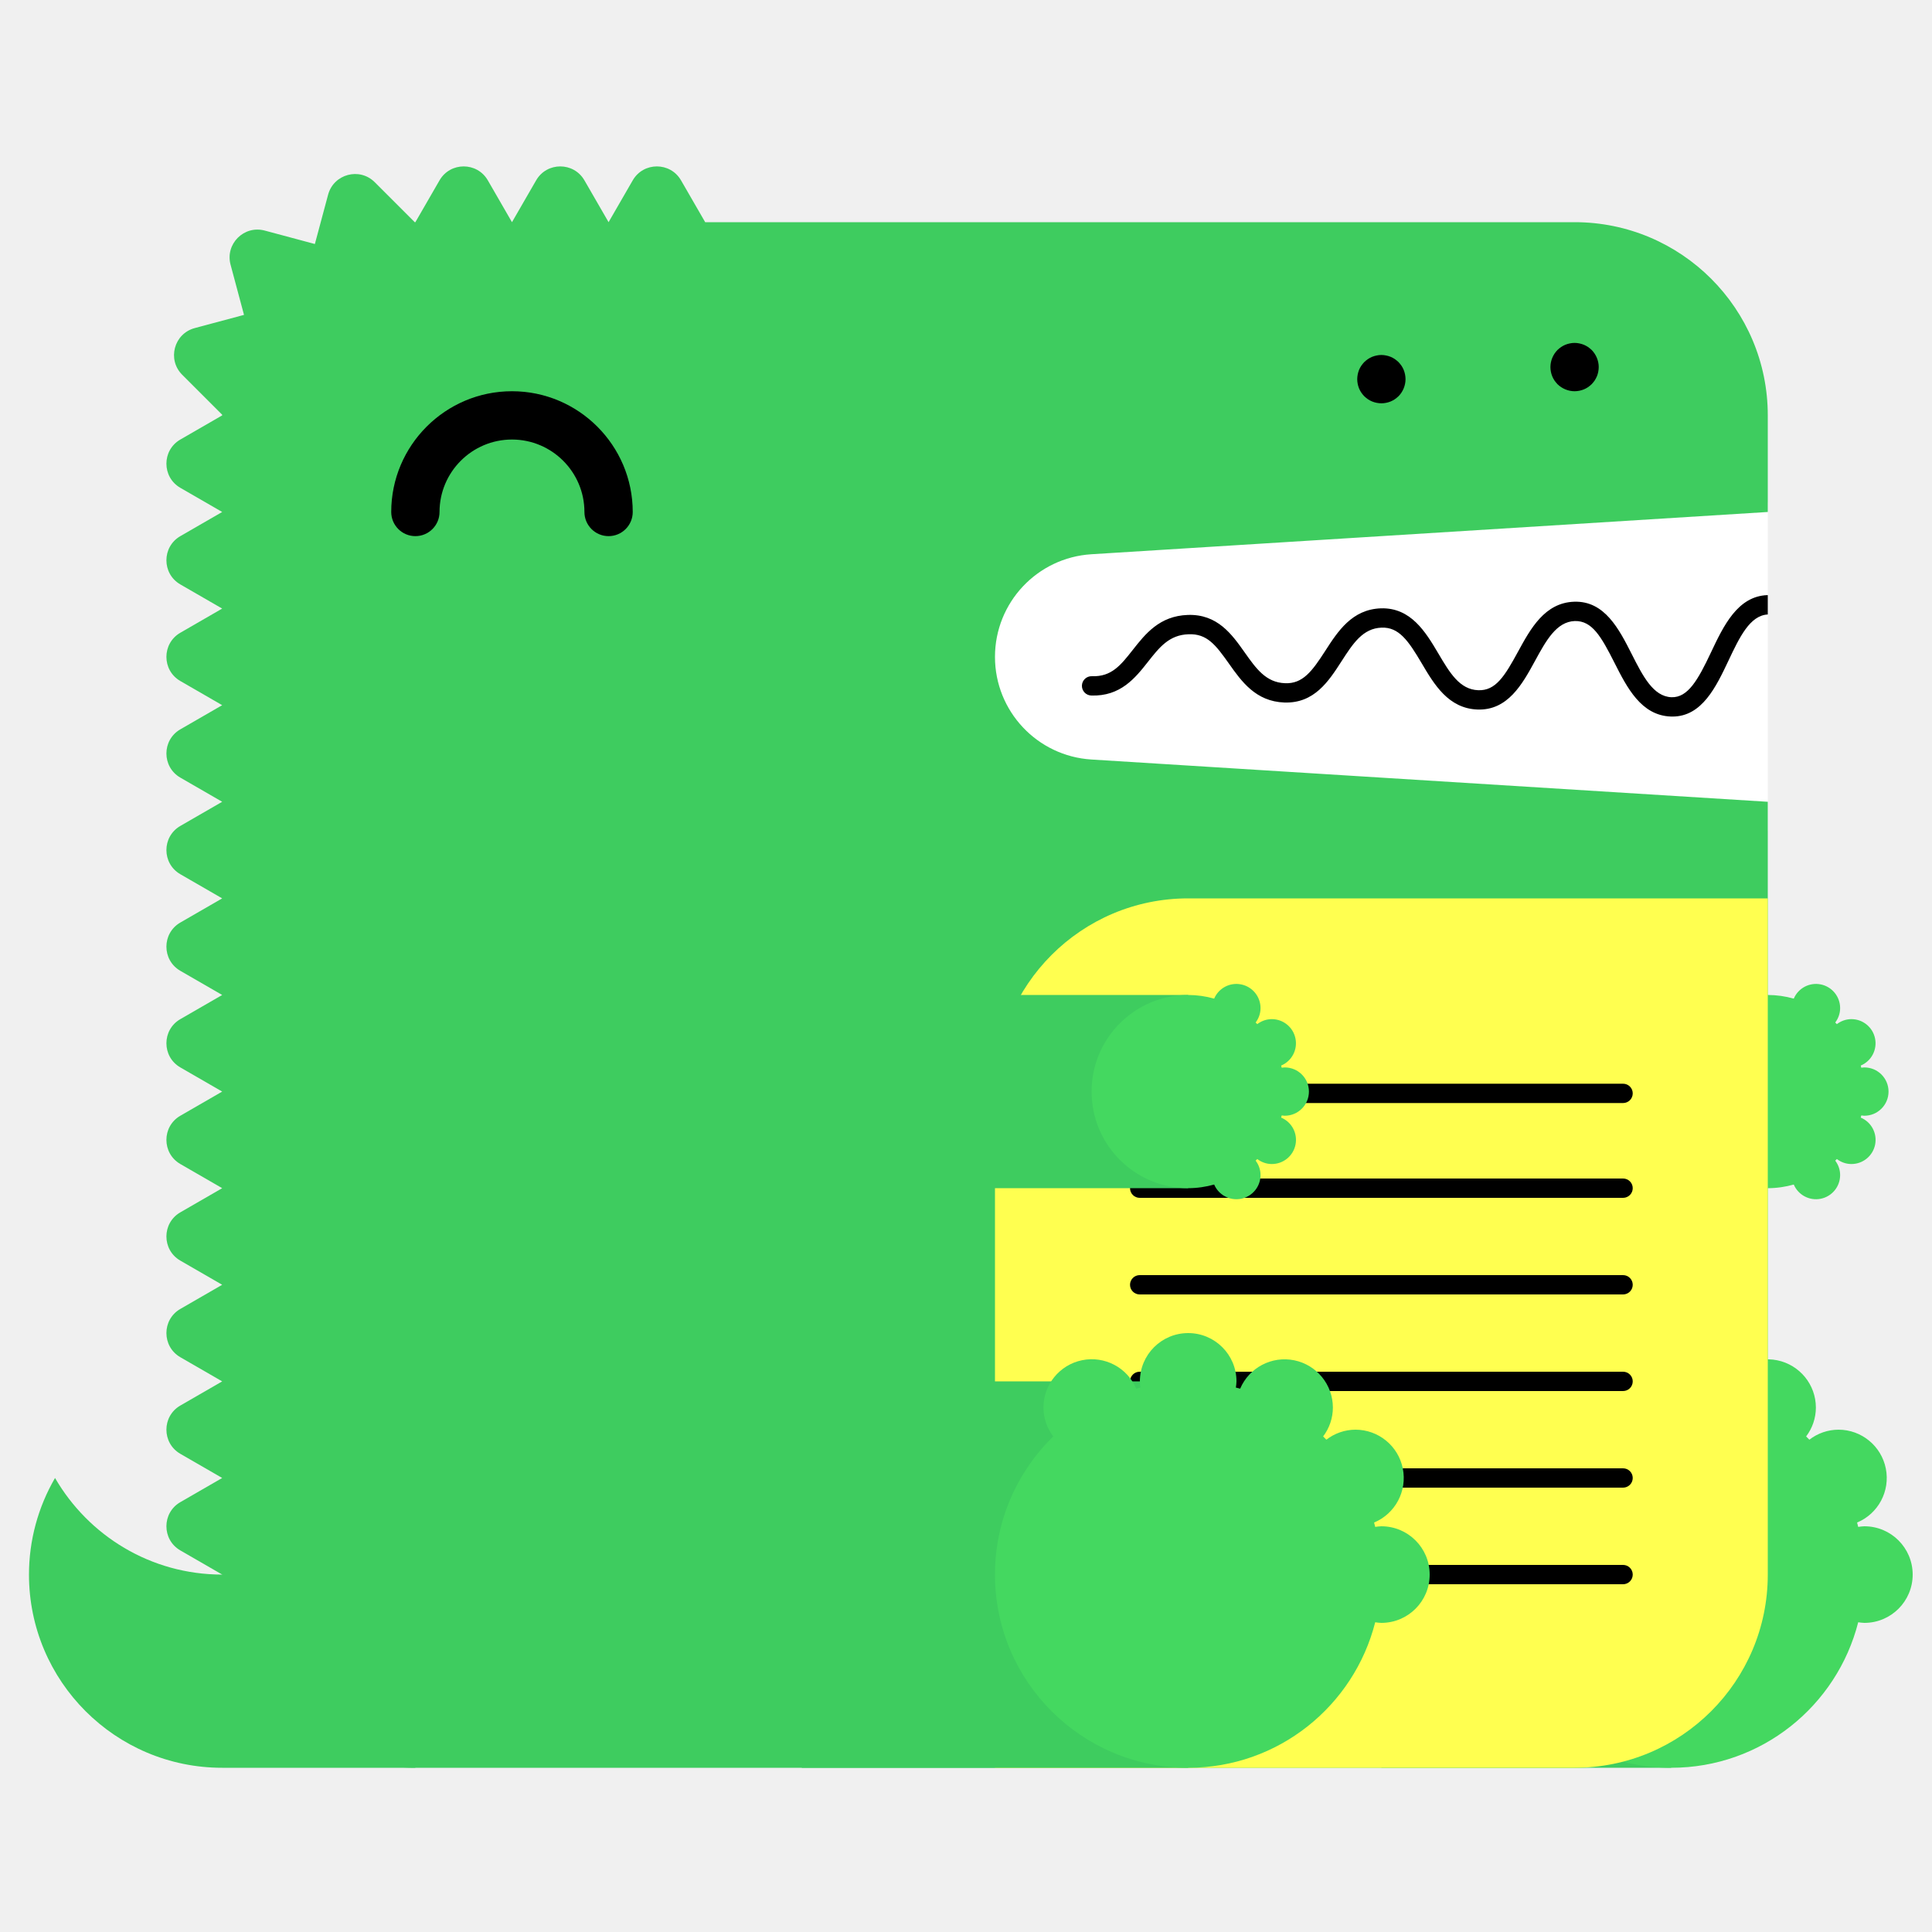
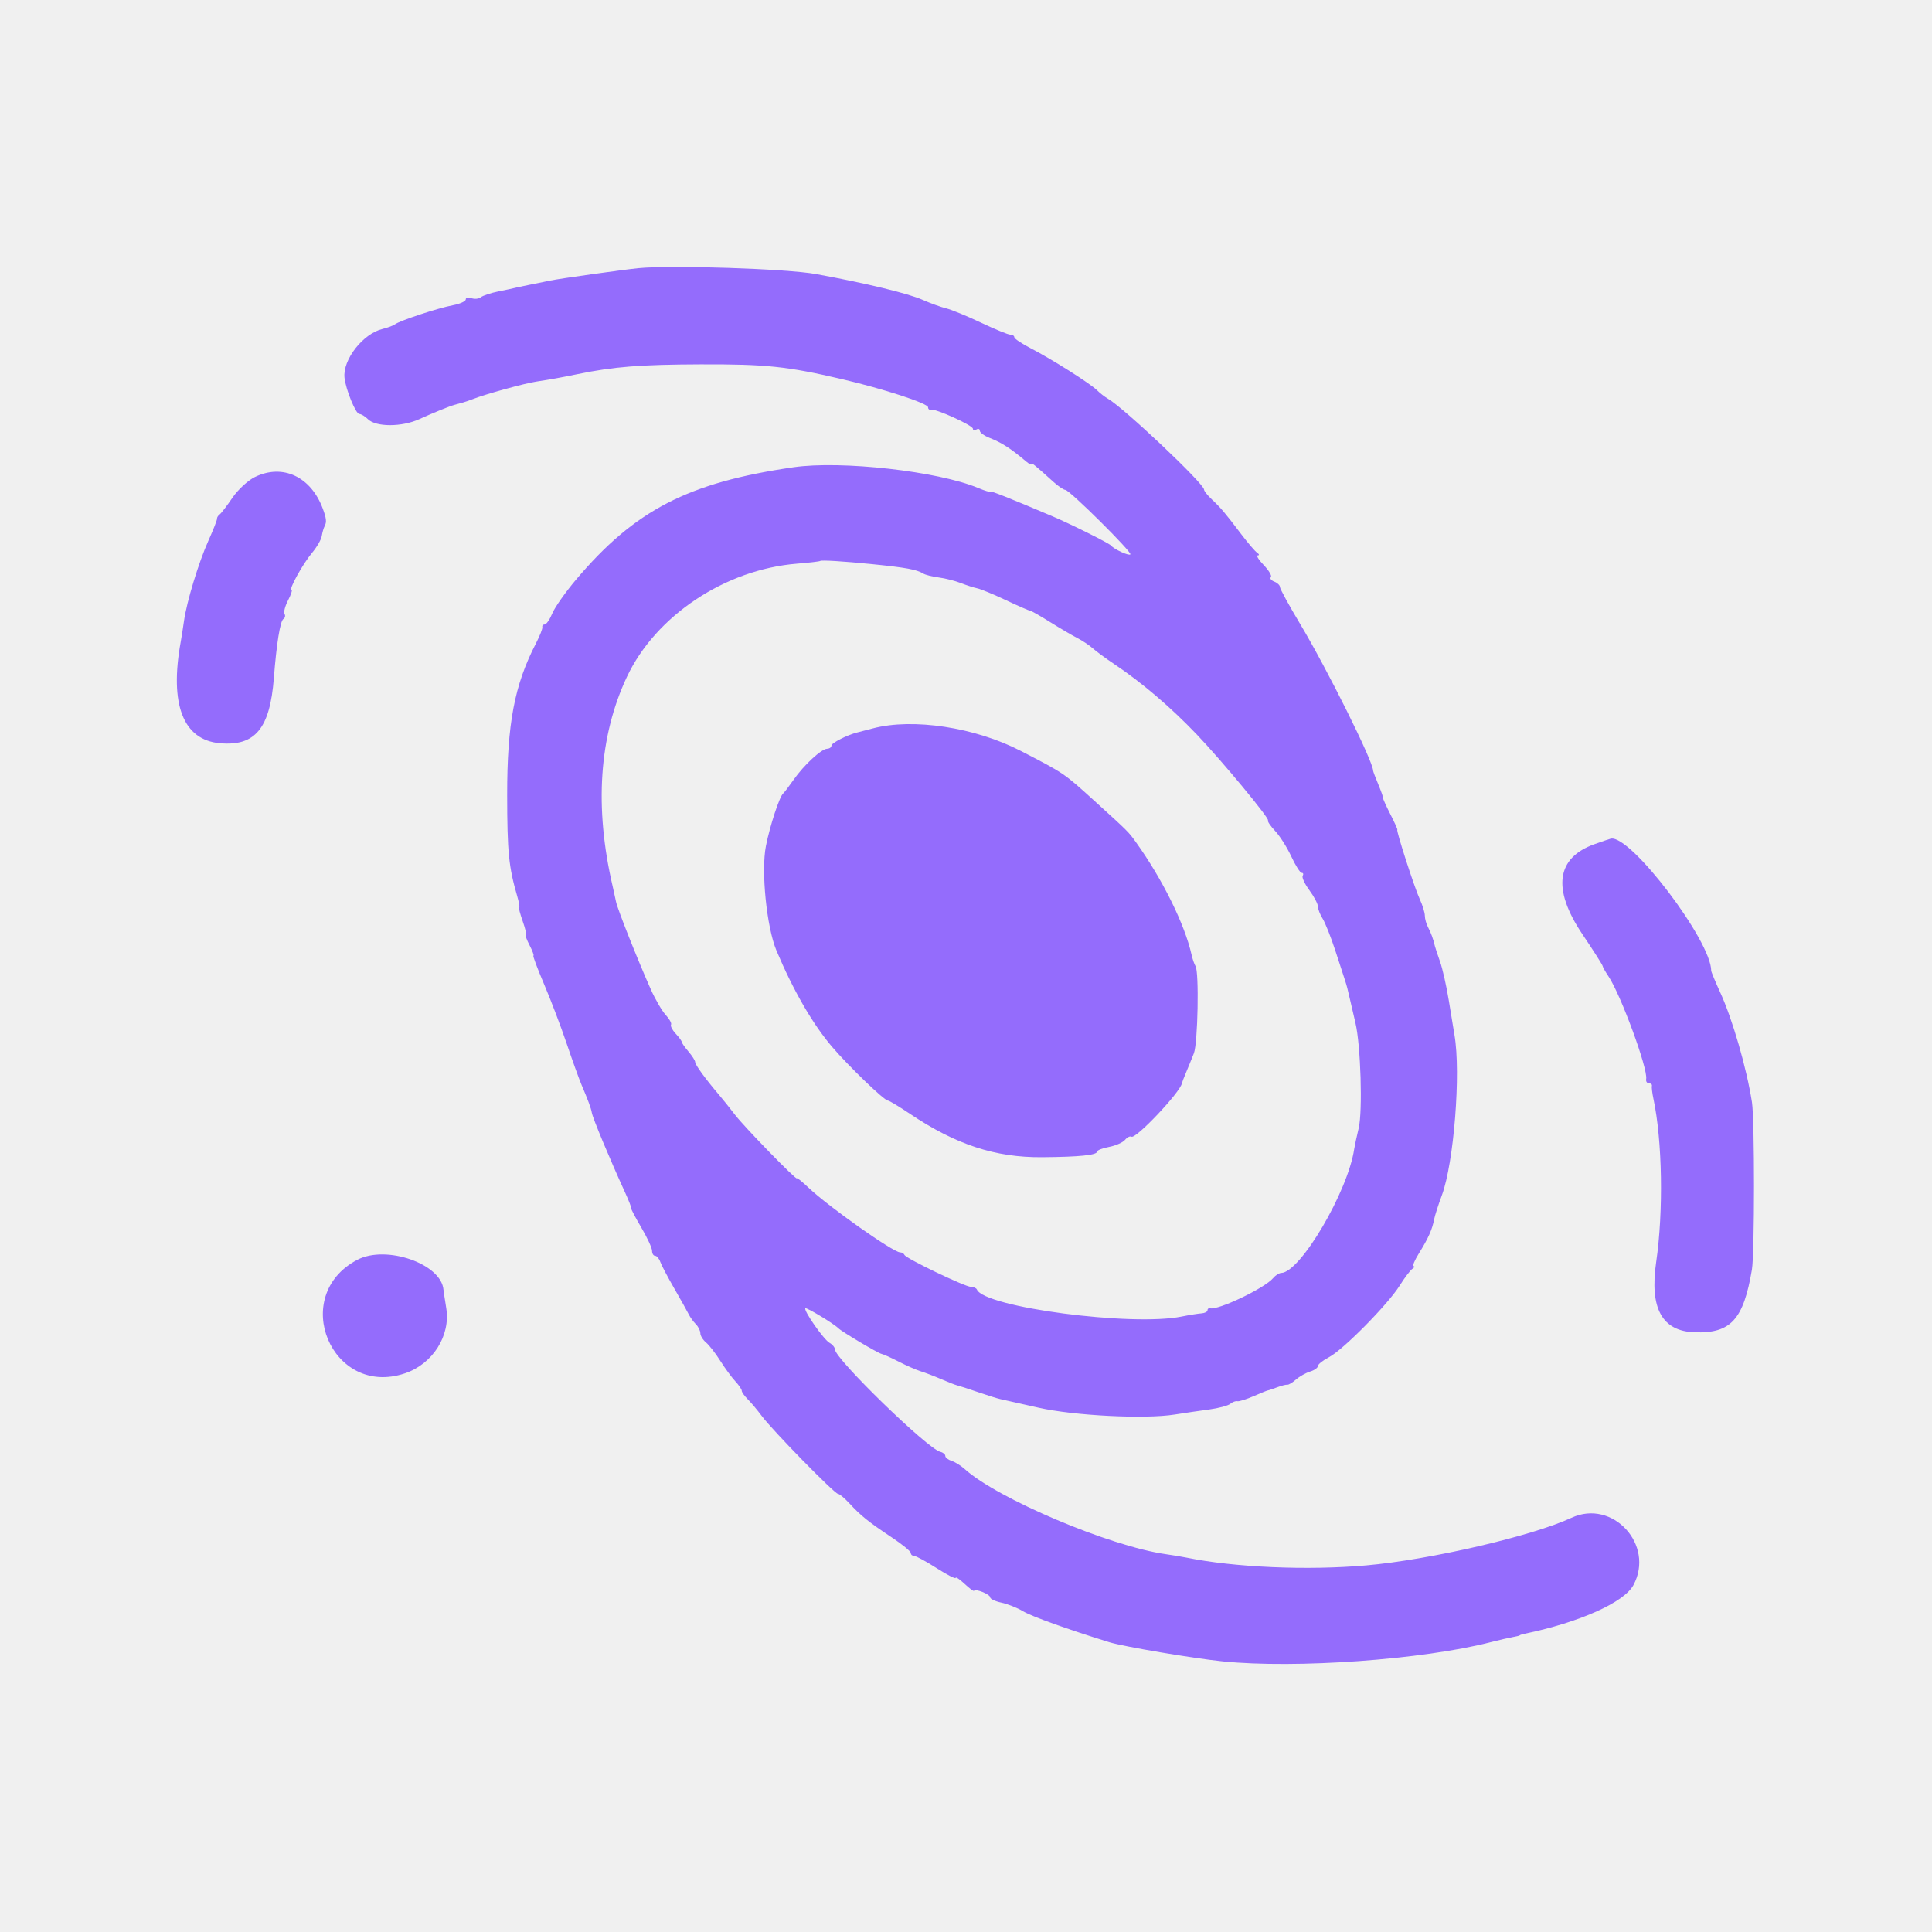
- <svg xmlns="http://www.w3.org/2000/svg" width="200" height="200" viewBox="0 0 200 200">
-   <g fill="none" fill-rule="evenodd">
-     <path fill="#FFF" d="M99 52h84v34H99z" />
-     <path d="M23 163c-7.398 0-13.843-4.027-17.303-10A19.886 19.886 0 0 0 3 163c0 11.046 8.954 20 20 20h20v-20H23z" fill="#3ECC5F" />
-     <path d="M112.98 57.376L183 53V43c0-11.046-8.954-20-20-20H73l-2.5-4.33c-1.112-1.925-3.889-1.925-5 0L63 23l-2.5-4.33c-1.111-1.925-3.889-1.925-5 0L53 23l-2.5-4.33c-1.111-1.925-3.889-1.925-5 0L43 23c-.022 0-.042.003-.065.003l-4.142-4.141c-1.57-1.571-4.252-.853-4.828 1.294l-1.369 5.104-5.192-1.392c-2.148-.575-4.111 1.389-3.535 3.536l1.39 5.193-5.102 1.367c-2.148.576-2.867 3.259-1.296 4.83l4.142 4.142c0 .021-.003.042-.003.064l-4.33 2.5c-1.925 1.111-1.925 3.889 0 5L23 53l-4.33 2.5c-1.925 1.111-1.925 3.889 0 5L23 63l-4.33 2.5c-1.925 1.111-1.925 3.889 0 5L23 73l-4.33 2.5c-1.925 1.111-1.925 3.889 0 5L23 83l-4.33 2.5c-1.925 1.111-1.925 3.889 0 5L23 93l-4.33 2.5c-1.925 1.111-1.925 3.889 0 5L23 103l-4.33 2.5c-1.925 1.111-1.925 3.889 0 5L23 113l-4.33 2.5c-1.925 1.111-1.925 3.889 0 5L23 123l-4.33 2.5c-1.925 1.111-1.925 3.889 0 5L23 133l-4.33 2.5c-1.925 1.111-1.925 3.889 0 5L23 143l-4.33 2.5c-1.925 1.111-1.925 3.889 0 5L23 153l-4.33 2.5c-1.925 1.111-1.925 3.889 0 5L23 163c0 11.046 8.954 20 20 20h120c11.046 0 20-8.954 20-20V83l-70.02-4.376A10.645 10.645 0 0 1 103 68c0-5.621 4.37-10.273 9.98-10.624" fill="#3ECC5F" />
-     <path fill="#3ECC5F" d="M143 183h30v-40h-30z" />
-     <path d="M193 158c-.219 0-.428.037-.639.064-.038-.15-.074-.301-.116-.451A5 5 0 0 0 190.32 148a4.96 4.96 0 0 0-3.016 1.036 26.531 26.531 0 0 0-.335-.336 4.955 4.955 0 0 0 1.011-2.987 5 5 0 0 0-9.599-1.959c-.148-.042-.297-.077-.445-.115.027-.211.064-.42.064-.639a5 5 0 0 0-5-5 5 5 0 0 0-5 5c0 .219.037.428.064.639-.148.038-.297.073-.445.115a4.998 4.998 0 0 0-9.599 1.959c0 1.125.384 2.151 1.011 2.987-3.717 3.632-6.031 8.693-6.031 14.3 0 11.046 8.954 20 20 20 9.339 0 17.16-6.41 19.361-15.064.211.027.42.064.639.064a5 5 0 0 0 5-5 5 5 0 0 0-5-5" fill="#44D860" />
-     <path fill="#3ECC5F" d="M153 123h30v-20h-30z" />
-     <path d="M193 115.5a2.5 2.5 0 1 0 0-5c-.109 0-.214.019-.319.032-.02-.075-.037-.15-.058-.225a2.501 2.501 0 0 0-.963-4.807c-.569 0-1.088.197-1.508.518a6.653 6.653 0 0 0-.168-.168c.314-.417.506-.931.506-1.494a2.5 2.5 0 0 0-4.8-.979A9.987 9.987 0 0 0 183 103c-5.522 0-10 4.478-10 10s4.478 10 10 10c.934 0 1.833-.138 2.69-.377a2.5 2.5 0 0 0 4.8-.979c0-.563-.192-1.077-.506-1.494.057-.055.113-.111.168-.168.42.321.939.518 1.508.518a2.5 2.5 0 0 0 .963-4.807c.021-.074.038-.15.058-.225.105.013.21.032.319.032" fill="#44D860" />
-     <path d="M63 55.5a2.5 2.5 0 0 1-2.5-2.5c0-4.136-3.364-7.5-7.5-7.5s-7.5 3.364-7.5 7.5a2.5 2.5 0 1 1-5 0c0-6.893 5.607-12.5 12.5-12.5S65.5 46.107 65.5 53a2.5 2.5 0 0 1-2.5 2.5" fill="#000" />
-     <path d="M103 183h60c11.046 0 20-8.954 20-20V93h-60c-11.046 0-20 8.954-20 20v70z" fill="#FFFF50" />
-     <path d="M168.02 124h-50.04a1 1 0 1 1 0-2h50.04a1 1 0 1 1 0 2m0 20h-50.04a1 1 0 1 1 0-2h50.04a1 1 0 1 1 0 2m0 20h-50.04a1 1 0 1 1 0-2h50.04a1 1 0 1 1 0 2m0-49.814h-50.04a1 1 0 1 1 0-2h50.04a1 1 0 1 1 0 2m0 19.814h-50.04a1 1 0 1 1 0-2h50.04a1 1 0 1 1 0 2m0 20h-50.04a1 1 0 1 1 0-2h50.04a1 1 0 1 1 0 2M183 61.611c-.012 0-.022-.006-.034-.005-3.09.105-4.552 3.196-5.842 5.923-1.346 2.85-2.387 4.703-4.093 4.647-1.889-.068-2.969-2.202-4.113-4.46-1.314-2.594-2.814-5.536-5.963-5.426-3.046.104-4.513 2.794-5.807 5.167-1.377 2.528-2.314 4.065-4.121 3.994-1.927-.07-2.951-1.805-4.136-3.813-1.321-2.236-2.848-4.75-5.936-4.664-2.994.103-4.465 2.385-5.763 4.4-1.373 2.13-2.335 3.428-4.165 3.351-1.973-.07-2.992-1.51-4.171-3.177-1.324-1.873-2.816-3.993-5.895-3.89-2.928.1-4.399 1.97-5.696 3.618-1.232 1.564-2.194 2.802-4.229 2.724a1 1 0 0 0-.072 2c3.017.101 4.545-1.8 5.872-3.487 1.177-1.496 2.193-2.787 4.193-2.855 1.926-.082 2.829 1.115 4.195 3.045 1.297 1.834 2.769 3.914 5.731 4.021 3.103.104 4.596-2.215 5.918-4.267 1.182-1.834 2.202-3.417 4.15-3.484 1.793-.067 2.769 1.35 4.145 3.681 1.297 2.197 2.766 4.686 5.787 4.796 3.125.108 4.634-2.62 5.949-5.035 1.139-2.088 2.214-4.06 4.119-4.126 1.793-.042 2.728 1.595 4.111 4.33 1.292 2.553 2.757 5.445 5.825 5.556l.169.003c3.064 0 4.518-3.075 5.805-5.794 1.139-2.41 2.217-4.68 4.067-4.773v-2z" fill="#000" />
-     <path fill="#3ECC5F" d="M83 183h40v-40H83z" />
-     <path d="M143 158c-.219 0-.428.037-.639.064-.038-.15-.074-.301-.116-.451A5 5 0 0 0 140.32 148a4.96 4.96 0 0 0-3.016 1.036 26.531 26.531 0 0 0-.335-.336 4.955 4.955 0 0 0 1.011-2.987 5 5 0 0 0-9.599-1.959c-.148-.042-.297-.077-.445-.115.027-.211.064-.42.064-.639a5 5 0 0 0-5-5 5 5 0 0 0-5 5c0 .219.037.428.064.639-.148.038-.297.073-.445.115a4.998 4.998 0 0 0-9.599 1.959c0 1.125.384 2.151 1.011 2.987-3.717 3.632-6.031 8.693-6.031 14.3 0 11.046 8.954 20 20 20 9.339 0 17.16-6.41 19.361-15.064.211.027.42.064.639.064a5 5 0 0 0 5-5 5 5 0 0 0-5-5" fill="#44D860" />
-     <path fill="#3ECC5F" d="M83 123h40v-20H83z" />
-     <path d="M133 115.5a2.5 2.5 0 1 0 0-5c-.109 0-.214.019-.319.032-.02-.075-.037-.15-.058-.225a2.501 2.501 0 0 0-.963-4.807c-.569 0-1.088.197-1.508.518a6.653 6.653 0 0 0-.168-.168c.314-.417.506-.931.506-1.494a2.5 2.5 0 0 0-4.8-.979A9.987 9.987 0 0 0 123 103c-5.522 0-10 4.478-10 10s4.478 10 10 10c.934 0 1.833-.138 2.69-.377a2.5 2.5 0 0 0 4.8-.979c0-.563-.192-1.077-.506-1.494.057-.055.113-.111.168-.168.42.321.939.518 1.508.518a2.5 2.5 0 0 0 .963-4.807c.021-.074.038-.15.058-.225.105.013.21.032.319.032" fill="#44D860" />
-     <path d="M143 41.75c-.16 0-.33-.02-.49-.05a2.52 2.52 0 0 1-.47-.14c-.15-.06-.29-.14-.431-.23-.13-.09-.259-.2-.38-.31-.109-.12-.219-.24-.309-.38s-.17-.28-.231-.43a2.619 2.619 0 0 1-.189-.96c0-.16.02-.33.05-.49.03-.16.08-.31.139-.47.061-.15.141-.29.231-.43.09-.13.2-.26.309-.38.121-.11.25-.22.38-.31.141-.09.281-.17.431-.23.149-.06.31-.11.47-.14.32-.07.65-.07.98 0 .159.03.32.08.47.14.149.06.29.14.43.23.13.09.259.2.38.31.11.12.22.25.31.38.09.14.17.28.23.43.06.16.11.31.14.47.029.16.05.33.05.49 0 .66-.271 1.31-.73 1.77-.121.11-.25.22-.38.31-.14.09-.281.17-.43.23a2.565 2.565 0 0 1-.96.19m20-1.25c-.66 0-1.3-.27-1.771-.73a3.802 3.802 0 0 1-.309-.38c-.09-.14-.17-.28-.231-.43a2.619 2.619 0 0 1-.189-.96c0-.66.27-1.3.729-1.77.121-.11.25-.22.38-.31.141-.09.281-.17.431-.23.149-.06.31-.11.47-.14.32-.07.66-.07.98 0 .159.03.32.08.47.14.149.06.29.14.43.23.13.09.259.2.38.31.459.47.73 1.11.73 1.77 0 .16-.021.33-.05.49-.03.16-.08.32-.14.47-.07.15-.14.29-.23.43-.09.13-.2.26-.31.38-.121.11-.25.22-.38.31-.14.09-.281.17-.43.23a2.565 2.565 0 0 1-.96.19" fill="#000" />
+ <svg xmlns="http://www.w3.org/2000/svg" id="svg" width="400" height="400" viewBox="0, 0, 400,400">
+   <g id="svgg">
+     <path id="path0" d="M132.143 55.523 C 128.987 55.836,115.831 57.685,113.929 58.084 C 113.143 58.248,111.214 58.642,109.643 58.958 C 108.071 59.274,106.625 59.582,106.429 59.643 C 106.232 59.704,104.786 60.012,103.214 60.327 C 101.643 60.642,99.996 61.186,99.555 61.534 C 99.114 61.882,98.230 61.967,97.591 61.722 C 96.951 61.476,96.429 61.596,96.429 61.987 C 96.429 62.378,95.223 62.924,93.750 63.199 C 90.713 63.767,82.866 66.352,81.786 67.139 C 81.393 67.426,80.240 67.858,79.223 68.100 C 75.150 69.070,70.923 74.483,71.326 78.214 C 71.591 80.670,73.656 85.714,74.396 85.714 C 74.784 85.714,75.584 86.196,76.173 86.786 C 77.821 88.433,83.191 88.435,86.796 86.789 C 89.652 85.486,93.001 84.125,94.107 83.819 C 94.598 83.683,95.402 83.459,95.893 83.322 C 96.384 83.185,97.268 82.881,97.857 82.647 C 100.476 81.606,108.546 79.380,111.111 78.991 C 114.064 78.544,116.077 78.179,119.643 77.446 C 127.076 75.918,132.593 75.481,145.000 75.439 C 158.599 75.392,162.963 75.847,174.290 78.491 C 182.924 80.506,192.143 83.515,192.143 84.317 C 192.143 84.693,192.416 84.920,192.750 84.821 C 193.673 84.550,201.429 88.073,201.429 88.764 C 201.429 89.097,201.750 89.171,202.143 88.929 C 202.536 88.686,202.857 88.796,202.857 89.174 C 202.857 89.551,203.741 90.208,204.821 90.634 C 207.406 91.652,209.178 92.793,212.475 95.564 C 213.078 96.070,213.571 96.312,213.571 96.100 C 213.571 95.732,214.094 96.155,218.165 99.821 C 219.146 100.705,220.229 101.429,220.571 101.429 C 221.420 101.429,234.454 114.356,234.031 114.779 C 233.692 115.118,230.667 113.729,230.000 112.929 C 229.597 112.445,221.658 108.485,217.857 106.873 C 208.934 103.087,205.000 101.529,205.000 101.781 C 205.000 101.940,203.872 101.599,202.493 101.022 C 194.200 97.558,174.154 95.311,164.286 96.740 C 142.468 99.900,131.426 105.608,119.254 120.019 C 117.077 122.597,114.868 125.737,114.346 126.996 C 113.825 128.256,113.116 129.286,112.770 129.286 C 112.425 129.286,112.208 129.527,112.287 129.821 C 112.367 130.116,111.768 131.643,110.957 133.214 C 106.501 141.848,104.990 149.825,105.003 164.643 C 105.014 176.370,105.326 179.506,107.081 185.536 C 107.453 186.813,107.633 187.857,107.482 187.857 C 107.330 187.857,107.660 189.143,108.214 190.714 C 108.769 192.286,109.068 193.571,108.879 193.571 C 108.689 193.571,109.033 194.536,109.643 195.714 C 110.252 196.893,110.610 197.857,110.438 197.857 C 110.267 197.857,111.257 200.509,112.640 203.750 C 114.023 206.991,116.132 212.536,117.327 216.071 C 118.522 219.607,119.913 223.464,120.418 224.643 C 121.711 227.656,122.401 229.526,122.526 230.357 C 122.688 231.428,126.273 240.028,129.439 246.939 C 130.197 248.595,130.755 250.042,130.679 250.154 C 130.603 250.266,131.544 252.059,132.770 254.139 C 133.997 256.218,135.000 258.388,135.000 258.960 C 135.000 259.532,135.284 260.000,135.631 260.000 C 135.978 260.000,136.460 260.563,136.701 261.250 C 136.943 261.938,138.253 264.429,139.613 266.786 C 140.973 269.143,142.322 271.554,142.610 272.143 C 142.898 272.732,143.554 273.639,144.067 274.158 C 144.580 274.677,145.000 275.522,145.000 276.035 C 145.000 276.548,145.526 277.404,146.169 277.938 C 146.811 278.471,148.136 280.173,149.112 281.719 C 150.088 283.265,151.491 285.179,152.229 285.971 C 152.967 286.764,153.571 287.650,153.571 287.941 C 153.571 288.232,154.134 289.027,154.821 289.709 C 155.509 290.391,156.807 291.941,157.706 293.153 C 159.888 296.097,172.799 309.286,173.498 309.286 C 173.801 309.286,174.862 310.170,175.856 311.250 C 178.202 313.801,179.858 315.131,184.641 318.307 C 186.803 319.742,188.571 321.192,188.571 321.530 C 188.571 321.867,188.887 322.143,189.272 322.143 C 189.657 322.143,191.746 323.278,193.915 324.665 C 196.083 326.052,197.857 326.960,197.857 326.683 C 197.857 326.406,198.687 326.959,199.700 327.911 C 200.714 328.864,201.598 329.515,201.665 329.359 C 201.889 328.834,205.000 330.090,205.000 330.706 C 205.000 331.041,206.045 331.536,207.321 331.806 C 208.598 332.076,210.607 332.874,211.786 333.579 C 213.598 334.663,220.921 337.293,229.643 339.994 C 232.594 340.907,247.139 343.364,253.214 343.975 C 268.320 345.494,294.494 343.619,308.571 340.009 C 310.339 339.556,312.429 339.074,313.214 338.938 C 314.000 338.802,314.643 338.639,314.643 338.576 C 314.643 338.514,315.125 338.362,315.714 338.239 C 327.046 335.879,336.256 331.757,338.180 328.184 C 342.667 319.853,333.866 310.283,325.357 314.242 C 317.215 318.030,296.059 322.937,282.857 324.099 C 270.699 325.168,255.595 324.518,245.714 322.500 C 244.732 322.299,242.804 321.977,241.429 321.785 C 229.814 320.156,206.494 310.285,199.696 304.121 C 198.939 303.435,197.733 302.687,197.017 302.460 C 196.300 302.233,195.714 301.770,195.714 301.433 C 195.714 301.095,195.253 300.715,194.688 300.588 C 192.094 300.004,172.857 281.301,172.857 279.363 C 172.857 278.967,172.356 278.362,171.744 278.019 C 170.539 277.345,166.316 271.303,166.748 270.871 C 166.983 270.636,172.675 274.077,173.571 274.996 C 174.247 275.688,181.786 280.172,182.500 280.306 C 182.893 280.380,184.500 281.103,186.071 281.914 C 187.643 282.725,189.704 283.628,190.652 283.922 C 191.600 284.216,193.529 284.957,194.938 285.568 C 196.347 286.180,197.821 286.753,198.214 286.840 C 198.607 286.928,200.494 287.540,202.408 288.200 C 204.321 288.861,206.411 289.517,207.051 289.659 C 207.691 289.801,211.268 290.605,215.000 291.446 C 222.387 293.111,237.036 293.848,243.214 292.865 C 245.179 292.553,248.382 292.083,250.333 291.822 C 252.285 291.560,254.260 291.032,254.723 290.648 C 255.185 290.264,255.839 290.021,256.175 290.108 C 256.511 290.194,258.030 289.724,259.552 289.061 C 261.073 288.399,262.418 287.857,262.541 287.857 C 262.664 287.857,263.508 287.574,264.418 287.228 C 265.327 286.883,266.279 286.642,266.532 286.693 C 266.786 286.744,267.589 286.261,268.318 285.620 C 269.047 284.979,270.366 284.234,271.250 283.965 C 272.134 283.696,272.857 283.184,272.857 282.827 C 272.857 282.471,273.895 281.643,275.164 280.986 C 278.056 279.491,287.339 270.085,289.797 266.160 C 290.812 264.540,291.996 262.978,292.428 262.690 C 292.861 262.401,292.969 262.160,292.670 262.154 C 292.370 262.148,292.876 260.938,293.793 259.464 C 295.691 256.417,296.525 254.555,296.912 252.500 C 297.060 251.714,297.782 249.462,298.515 247.496 C 301.016 240.793,302.487 222.148,301.135 214.286 C 300.966 213.304,300.438 210.089,299.962 207.143 C 299.486 204.197,298.670 200.576,298.148 199.097 C 297.626 197.619,297.146 196.172,297.080 195.883 C 296.760 194.469,296.263 193.099,295.662 191.974 C 295.298 191.292,295.000 190.215,295.000 189.582 C 295.000 188.948,294.529 187.417,293.954 186.179 C 292.858 183.822,288.970 171.786,289.304 171.786 C 289.410 171.786,288.759 170.339,287.857 168.571 C 286.955 166.804,286.269 165.275,286.331 165.175 C 286.394 165.075,285.959 163.830,285.365 162.409 C 284.772 160.988,284.286 159.706,284.286 159.560 C 284.286 157.632,274.784 138.528,269.156 129.140 C 266.870 125.327,265.000 121.906,265.000 121.538 C 265.000 121.169,264.472 120.664,263.826 120.417 C 263.181 120.169,262.864 119.755,263.122 119.497 C 263.380 119.239,262.723 118.121,261.662 117.014 C 260.601 115.906,260.034 114.995,260.402 114.989 C 260.770 114.983,260.720 114.742,260.291 114.453 C 259.862 114.165,258.381 112.438,257.001 110.615 C 253.642 106.182,252.785 105.169,250.893 103.393 C 250.009 102.564,249.286 101.651,249.286 101.365 C 249.286 100.138,232.678 84.437,229.380 82.546 C 228.739 82.179,227.732 81.398,227.143 80.810 C 225.741 79.413,217.701 74.323,213.393 72.106 C 211.527 71.145,210.000 70.118,210.000 69.823 C 210.000 69.527,209.626 69.286,209.168 69.286 C 208.711 69.286,205.980 68.167,203.100 66.800 C 200.220 65.433,196.978 64.101,195.896 63.840 C 194.814 63.579,192.643 62.795,191.071 62.097 C 188.018 60.741,179.379 58.649,168.929 56.736 C 162.926 55.637,138.968 54.847,132.143 55.523 M52.763 98.766 C 51.336 99.465,49.248 101.395,48.122 103.054 C 46.996 104.714,45.806 106.268,45.477 106.508 C 45.147 106.749,44.902 107.149,44.931 107.398 C 44.961 107.647,44.154 109.700,43.138 111.961 C 41.127 116.436,38.648 124.602,38.094 128.571 C 37.902 129.946,37.600 131.875,37.421 132.857 C 35.065 145.822,37.905 153.195,45.517 153.878 C 52.829 154.535,55.892 150.832,56.703 140.357 C 57.255 133.230,58.010 128.561,58.677 128.149 C 59.025 127.934,59.130 127.469,58.911 127.114 C 58.692 126.760,59.017 125.497,59.632 124.307 C 60.247 123.117,60.575 122.143,60.361 122.143 C 59.702 122.143,62.682 116.746,64.600 114.467 C 65.596 113.283,66.505 111.713,66.619 110.979 C 66.734 110.244,66.999 109.321,67.210 108.929 C 67.655 108.098,67.578 107.331,66.850 105.357 C 64.389 98.683,58.528 95.941,52.763 98.766 M180.357 116.779 C 187.561 117.501,189.809 117.911,191.151 118.751 C 191.587 119.024,193.034 119.388,194.365 119.560 C 195.696 119.732,197.750 120.251,198.929 120.714 C 200.107 121.177,201.651 121.672,202.360 121.815 C 203.068 121.959,205.721 123.055,208.254 124.252 C 210.788 125.449,213.036 126.429,213.251 126.429 C 213.465 126.429,215.312 127.476,217.356 128.757 C 219.399 130.037,221.950 131.535,223.024 132.085 C 224.097 132.635,225.544 133.597,226.238 134.221 C 226.932 134.846,228.940 136.321,230.700 137.500 C 236.435 141.340,242.353 146.386,247.770 152.053 C 252.905 157.425,262.898 169.483,262.525 169.856 C 262.361 170.020,263.026 171.003,264.002 172.041 C 264.977 173.079,266.483 175.455,267.348 177.321 C 268.213 179.188,269.182 180.714,269.502 180.714 C 269.822 180.714,269.915 180.988,269.709 181.322 C 269.502 181.656,270.126 183.004,271.095 184.318 C 272.064 185.631,272.857 187.137,272.857 187.664 C 272.857 188.191,273.300 189.334,273.841 190.204 C 274.383 191.074,275.560 194.036,276.457 196.786 C 277.354 199.536,278.245 202.268,278.437 202.857 C 278.848 204.114,279.010 204.738,279.552 207.143 C 279.774 208.125,280.260 210.214,280.632 211.786 C 281.722 216.393,282.141 230.034,281.301 233.571 C 280.881 235.339,280.466 237.268,280.380 237.857 C 279.093 246.663,269.216 263.454,265.266 263.552 C 264.823 263.563,264.069 264.043,263.590 264.620 C 261.880 266.681,252.190 271.313,250.536 270.861 C 250.241 270.780,250.000 270.967,250.000 271.276 C 250.000 271.584,249.438 271.873,248.750 271.918 C 248.063 271.962,246.214 272.259,244.643 272.578 C 234.325 274.672,203.810 270.649,202.262 266.991 C 202.131 266.682,201.573 266.429,201.022 266.429 C 199.798 266.429,187.594 260.569,187.262 259.821 C 187.131 259.527,186.721 259.286,186.352 259.286 C 184.929 259.286,171.549 249.838,167.420 245.917 C 166.089 244.653,165.000 243.775,165.000 243.965 C 165.000 244.522,154.102 233.332,152.143 230.764 C 151.161 229.476,149.714 227.670,148.929 226.749 C 146.111 223.447,143.929 220.458,143.929 219.900 C 143.929 219.588,143.300 218.598,142.533 217.702 C 141.765 216.805,141.140 215.911,141.144 215.714 C 141.148 215.518,140.582 214.746,139.886 213.999 C 139.190 213.252,138.759 212.417,138.929 212.143 C 139.098 211.869,138.608 210.971,137.840 210.146 C 137.072 209.322,135.683 206.943,134.752 204.860 C 132.072 198.862,127.847 188.224,127.549 186.725 C 127.399 185.973,127.089 184.554,126.860 183.571 C 123.025 167.138,124.016 152.441,129.789 140.151 C 135.734 127.494,150.132 117.904,164.990 116.704 C 167.537 116.499,169.710 116.243,169.817 116.136 C 170.027 115.925,174.657 116.207,180.357 116.779 M180.714 150.806 C 179.339 151.169,177.893 151.545,177.500 151.642 C 175.416 152.158,172.143 153.826,172.143 154.372 C 172.143 154.718,171.741 155.009,171.250 155.021 C 170.056 155.049,166.431 158.406,164.295 161.460 C 163.346 162.818,162.376 164.089,162.141 164.286 C 161.388 164.913,159.413 170.936,158.575 175.158 C 157.550 180.325,158.718 191.957,160.747 196.786 C 164.197 204.997,168.217 211.964,172.221 216.673 C 175.653 220.709,183.071 227.857,183.827 227.857 C 184.088 227.857,186.146 229.096,188.401 230.609 C 197.881 236.974,206.047 239.659,215.714 239.589 C 223.436 239.533,227.139 239.156,227.141 238.425 C 227.142 238.148,228.256 237.713,229.617 237.458 C 230.978 237.202,232.461 236.548,232.913 236.005 C 233.364 235.461,233.967 235.160,234.252 235.337 C 235.143 235.887,244.382 226.115,244.700 224.286 C 244.735 224.089,245.137 223.045,245.596 221.964 C 246.054 220.884,246.768 219.128,247.183 218.062 C 248.002 215.959,248.281 201.264,247.525 200.041 C 247.270 199.628,246.901 198.567,246.703 197.681 C 245.301 191.384,240.653 181.981,235.168 174.346 C 233.621 172.194,233.615 172.188,226.564 165.787 C 220.247 160.053,220.360 160.130,211.364 155.480 C 201.871 150.575,189.018 148.615,180.714 150.806 M330.166 174.763 C 322.204 177.581,321.320 184.052,327.619 193.422 C 329.911 196.831,331.794 199.786,331.804 199.989 C 331.814 200.191,332.363 201.164,333.024 202.150 C 335.575 205.958,341.216 221.323,340.822 223.393 C 340.728 223.884,340.987 224.286,341.397 224.286 C 341.807 224.286,342.082 224.527,342.007 224.821 C 341.932 225.116,342.076 226.321,342.328 227.500 C 344.171 236.137,344.419 250.838,342.899 261.258 C 341.498 270.854,344.090 275.601,350.859 275.837 C 358.337 276.098,360.967 273.219,362.717 262.857 C 363.281 259.516,363.289 231.828,362.726 228.214 C 361.634 221.194,358.704 211.046,356.171 205.508 C 355.134 203.241,354.286 201.202,354.286 200.977 C 354.286 194.810,337.638 172.880,333.524 173.628 C 333.354 173.659,331.843 174.170,330.166 174.763 M73.967 260.835 C 59.802 268.303,68.685 289.444,83.842 284.334 C 89.597 282.394,93.308 276.540,92.393 270.845 C 92.097 269.005,91.840 267.300,91.821 267.055 C 91.398 261.667,79.953 257.679,73.967 260.835 " stroke="none" fill="#946cfc" fill-rule="evenodd" />
  </g>
</svg>
